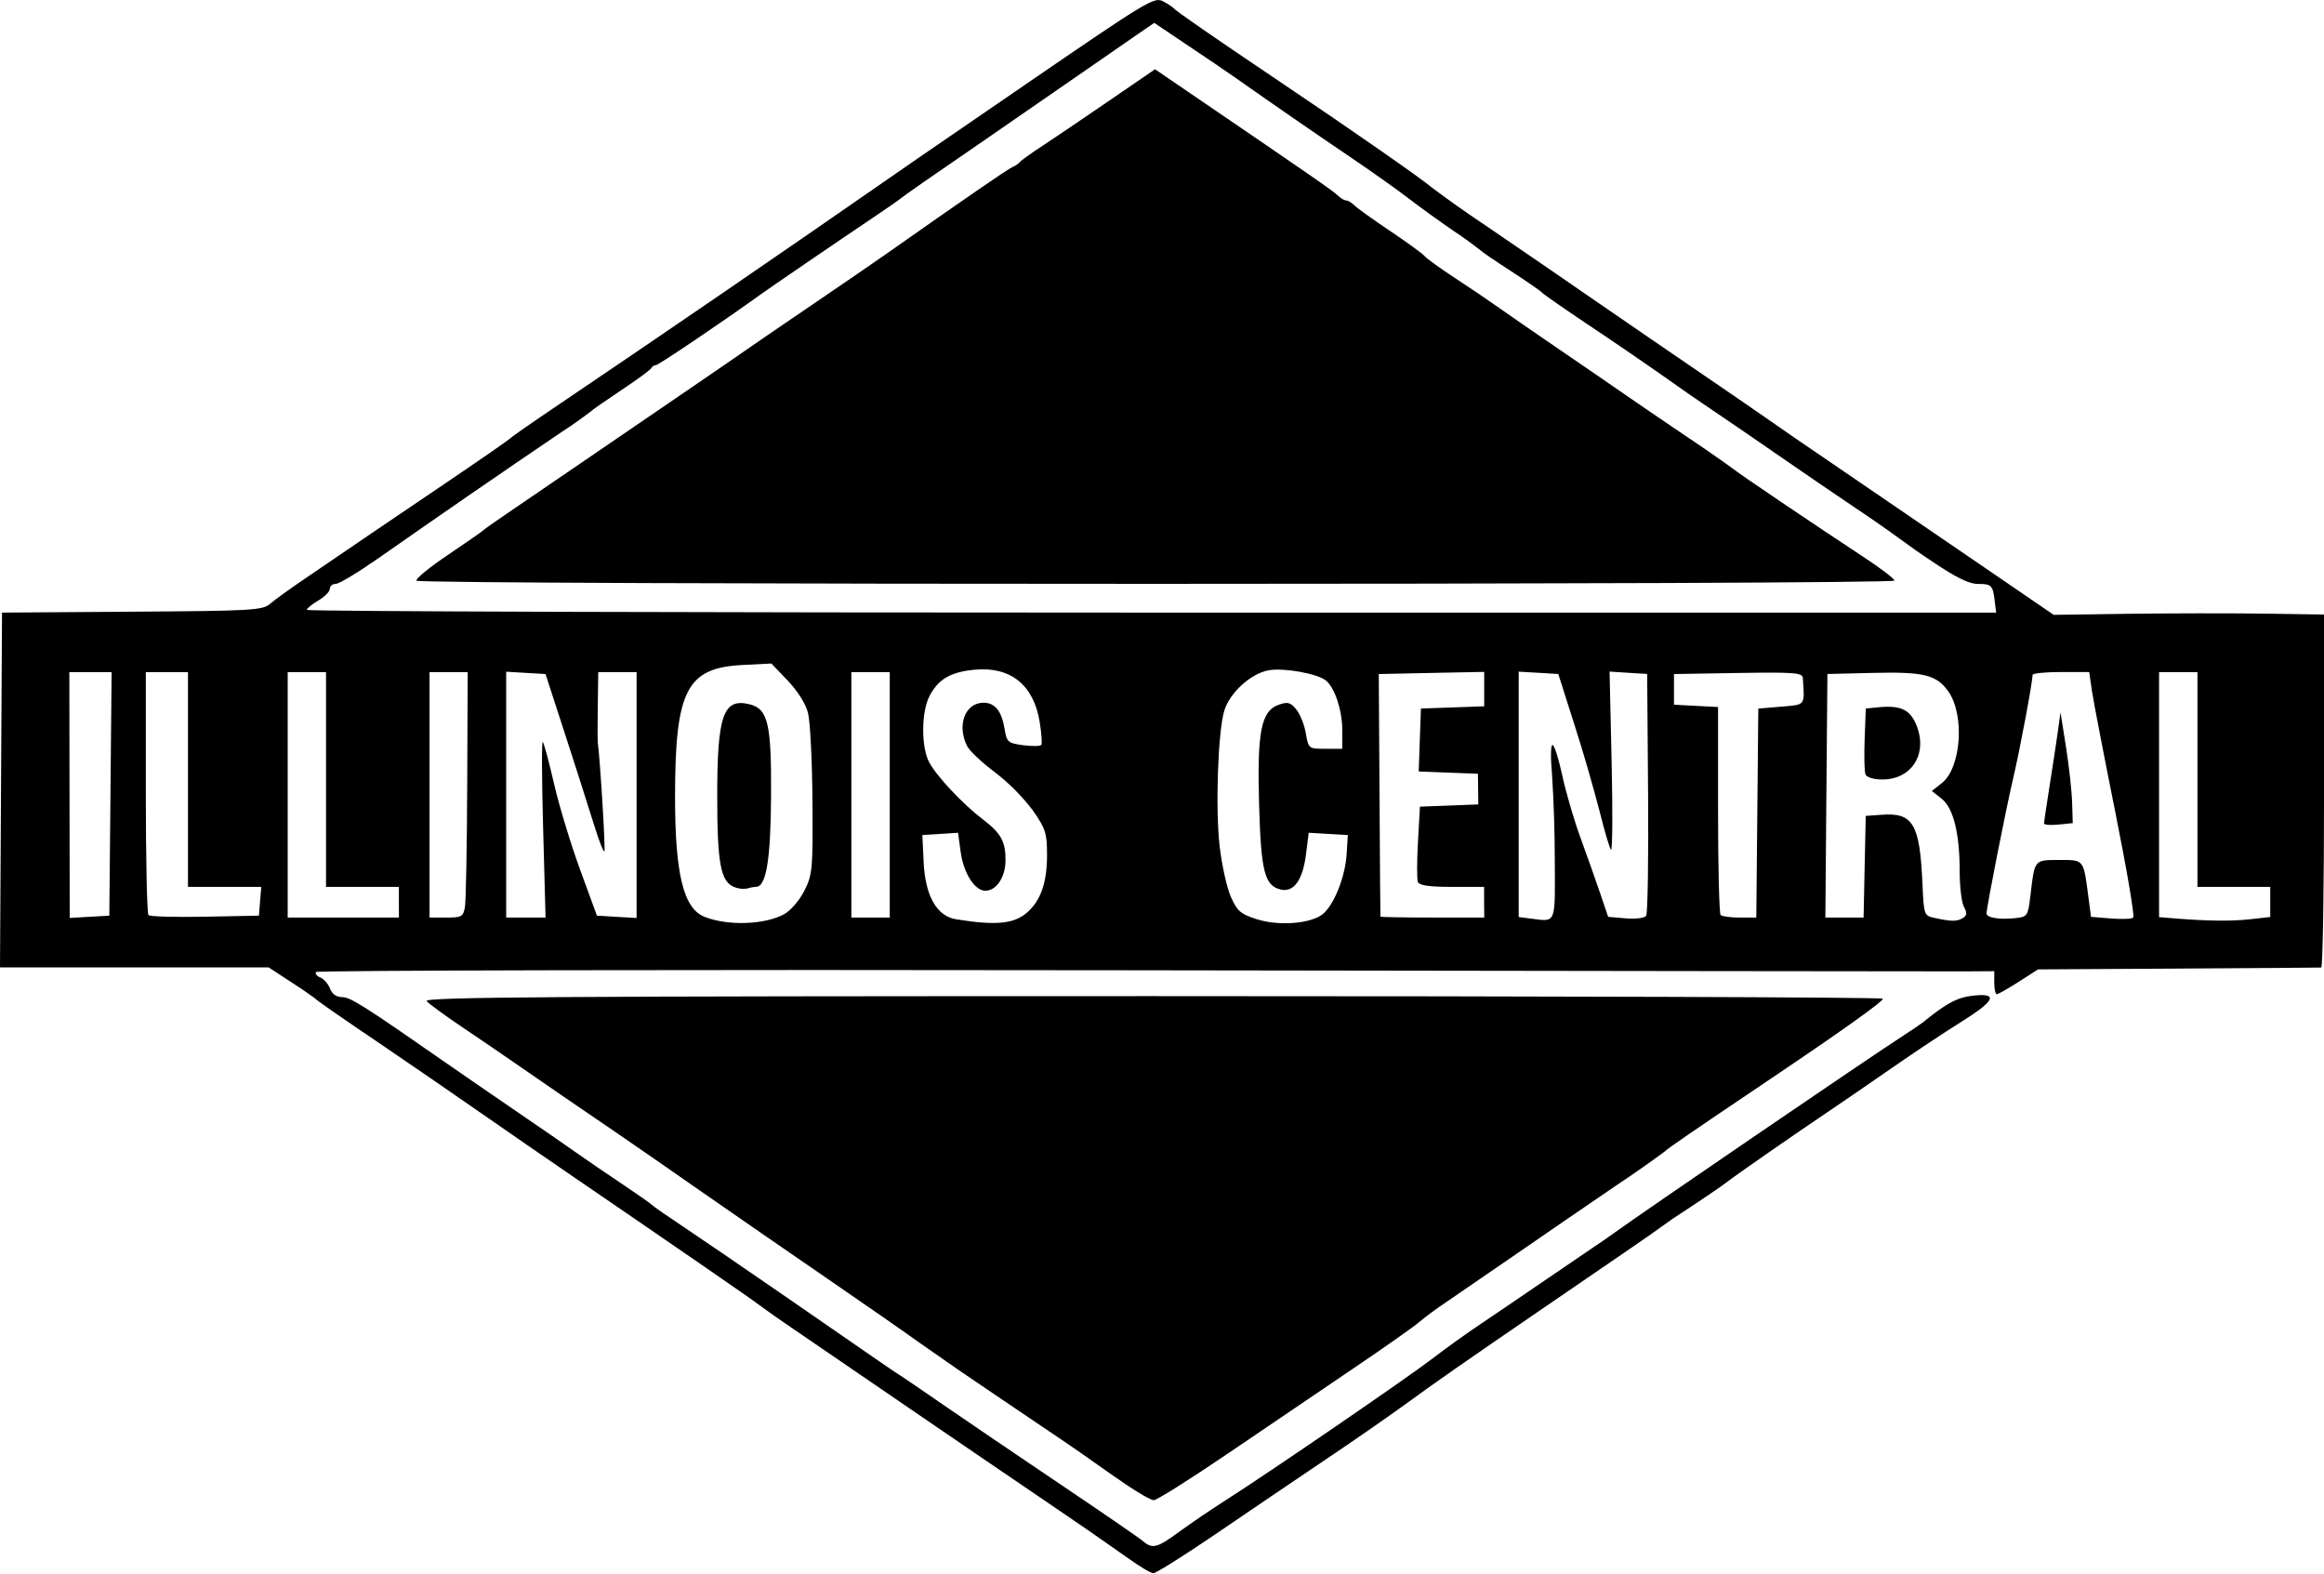
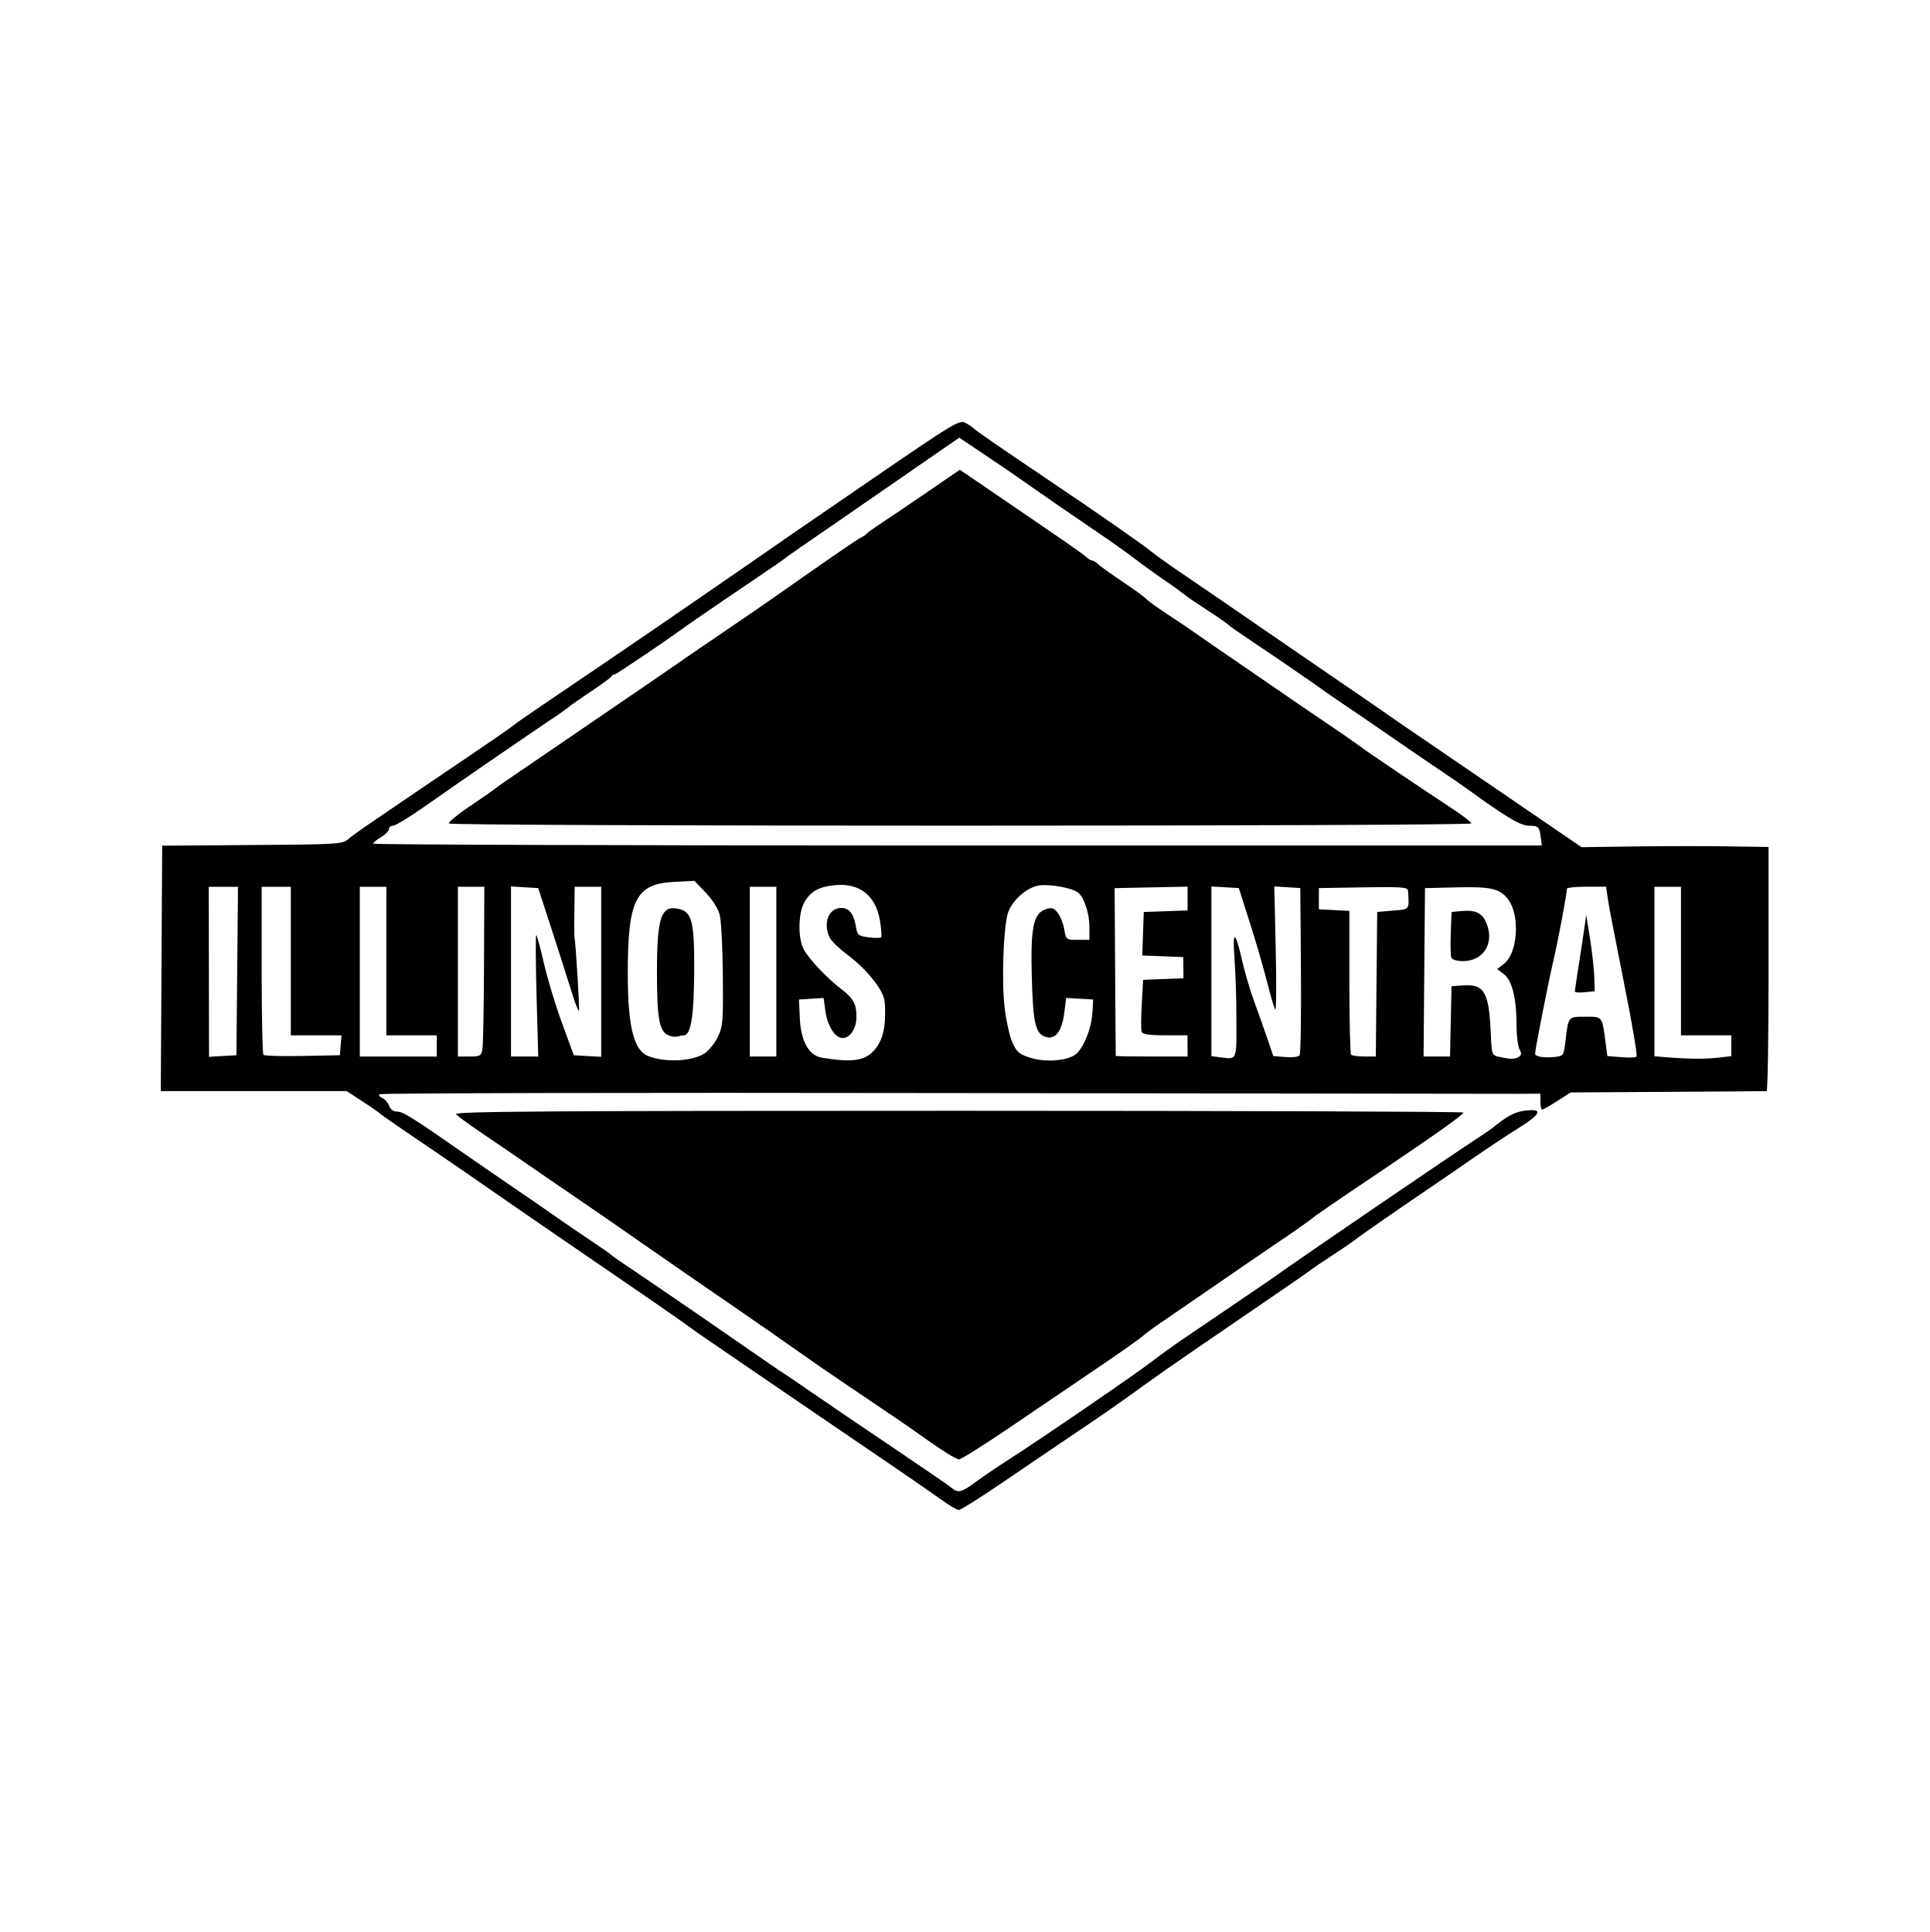
- <svg xmlns="http://www.w3.org/2000/svg" width="192.043" height="129.984" viewBox="0 0 50.811 34.391">
-   <path class="IC_svg__IC_svg__IC_svg__IC_svg__color-main IC_svg__IC_svg__IC_svg__IC_svg__color-green" d="M24.652 34.055a99.38 99.38 0 00-1.76-1.216 975.644 975.644 0 01-3.061-2.087c-.969-.664-2.082-1.425-2.474-1.692a22.54 22.54 0 01-.796-.559c-.077-.066-1.706-1.19-4.025-2.775a353.12 353.12 0 01-2.012-1.388c-.6-.417-1.533-1.06-2.075-1.427-1.117-.757-1.512-1.032-1.572-1.093a9.497 9.497 0 00-.523-.356l-.48-.314H0l.022-3.878.022-3.878 2.843-.02c2.62-.017 2.857-.03 3.018-.172.096-.084.458-.345.804-.579a695.216 695.216 0 012.99-2.03c.777-.525 1.43-.978 1.454-1.006.023-.028.438-.319.922-.645a692.687 692.687 0 007.337-5.025c.276-.193.937-.649 1.467-1.011.53-.363 1.213-.83 1.516-1.04C25.1.009 25.235-.073 25.43.029c.103.055.206.122.229.15.053.065.878.635 2.39 1.652 1.52 1.022 3.031 2.074 3.258 2.27a25.8 25.8 0 001.143.808 428.3 428.3 0 012.348 1.61c.761.525 1.799 1.237 2.306 1.582.507.345 1.167.799 1.467 1.007.668.466.67.467 1.342.924.566.385 2.136 1.458 3.94 2.692l1.048.717 1.635-.023c.9-.012 2.23-.014 2.956-.004l1.32.02v3.857c0 2.121-.028 3.859-.062 3.86-.035.003-1.442.013-3.127.023l-3.064.018-.423.271c-.233.15-.448.271-.479.271-.03 0-.055-.113-.055-.251v-.252l-.65.004c-.357.002-8.604-.01-18.326-.024-9.721-.016-17.694.002-17.717.038-.023.037.02.091.096.12.075.03.17.138.209.24.045.12.142.189.266.189.18 0 .484.193 2.249 1.422.346.241 1.044.721 1.55 1.067.508.346 1.093.75 1.3.897.208.147.66.457 1.007.688.345.232.647.443.67.47.023.027.325.237.671.467.346.23 1.308.887 2.138 1.46 2.408 1.665 2.489 1.72 2.63 1.808.073.046.493.332.932.636.439.303 1.571 1.072 2.517 1.709.945.636 1.778 1.208 1.851 1.272.199.172.308.144.775-.2a22.74 22.74 0 011.019-.692c.97-.618 3.988-2.686 4.53-3.103a22.59 22.59 0 011.048-.752c.3-.201.903-.611 1.341-.911.438-.3.929-.634 1.09-.742.162-.108.384-.261.494-.341.64-.465 5.577-3.833 6.322-4.314.194-.125.39-.258.437-.296.503-.411.745-.54 1.084-.577.568-.063.489.11-.27.582-.355.222-1.024.666-1.485.987-.461.321-1.103.761-1.425.978-.745.5-2.066 1.42-2.194 1.525-.08.068-.667.464-1.186.802a42.787 42.787 0 01-1.064.745c-.37.252-1.161.795-1.76 1.205-1.663 1.137-2.466 1.697-3.032 2.114a70.45 70.45 0 01-1.697 1.176c-.65.438-1.75 1.183-2.443 1.656-.694.472-1.308.858-1.363.856-.056 0-.31-.153-.563-.337zm-7.504-14.072c.139-.077.336-.306.44-.514.176-.352.187-.472.175-1.964-.006-.873-.05-1.737-.097-1.92-.05-.198-.228-.481-.442-.705l-.359-.375-.63.032c-1.225.062-1.475.551-1.476 2.886 0 1.685.185 2.438.645 2.62.51.202 1.32.174 1.744-.06zm-1.1-.594c-.293-.119-.367-.521-.367-1.987 0-1.77.134-2.15.71-2.005.4.1.477.426.467 1.994-.007 1.401-.106 1.996-.328 1.996a.744.744 0 00-.193.037.525.525 0 01-.29-.035zm6.414.554c.296-.265.43-.654.43-1.251 0-.481-.032-.578-.315-.982a4.474 4.474 0 00-.83-.832c-.282-.21-.556-.47-.607-.576-.222-.458-.036-.94.364-.94.249 0 .396.183.46.571.047.291.071.313.409.358.197.027.375.023.394-.008.02-.03.004-.253-.035-.495-.128-.81-.636-1.222-1.42-1.148-.528.049-.797.206-.99.577-.18.346-.184 1.112-.008 1.445.16.304.74.92 1.177 1.252.398.302.499.488.493.908-.006.36-.201.65-.441.65-.232 0-.475-.382-.539-.845l-.058-.422-.39.025-.39.025.028.587c.034.739.285 1.184.704 1.253.877.143 1.277.104 1.564-.152zm6.425.065c.254-.167.523-.813.555-1.333l.026-.42-.427-.025-.428-.025-.058.463c-.072.577-.27.85-.563.776-.344-.087-.423-.403-.464-1.86-.045-1.587.045-2.042.427-2.177.2-.07.259-.055.388.104.083.103.177.338.208.523.056.331.06.335.426.335h.37v-.41c0-.427-.162-.92-.355-1.08-.182-.152-.912-.284-1.25-.227-.387.066-.854.488-.974.882-.14.455-.197 2.143-.102 2.967.048.411.158.909.246 1.106.136.309.214.376.563.487.464.147 1.117.107 1.412-.086zm5.106-1.217a29.933 29.933 0 00-.063-1.905c-.031-.33-.025-.601.013-.601.04 0 .135.3.214.667.079.367.258.98.398 1.362.14.383.333.928.43 1.213l.175.516.384.033c.214.018.412-.006.447-.055.034-.05.053-1.258.042-2.688l-.02-2.6-.411-.025-.411-.027.045 1.983c.025 1.091.018 1.952-.014 1.913-.032-.039-.142-.41-.245-.825a36.757 36.757 0 00-.547-1.886l-.36-1.132-.433-.026-.433-.025v5.364l.272.035c.553.07.525.138.517-1.29zm8.925 1.276c.087-.055.092-.112.02-.244-.05-.095-.092-.438-.092-.761 0-.845-.137-1.399-.395-1.602l-.214-.169.219-.172c.424-.334.505-1.494.139-2.007-.257-.36-.53-.428-1.638-.402l-1.003.024-.023 2.662-.022 2.662h.836l.023-1.11.024-1.112.353-.025c.68-.05.828.2.886 1.493.032.71.033.713.277.765.362.079.484.078.61-.002zm-2.132-3.14c-.024-.061-.032-.41-.018-.775l.025-.663.284-.028c.476-.045.68.05.818.38.262.628-.09 1.199-.74 1.199-.195 0-.343-.046-.369-.113zm3.608 2.64c.091-.782.079-.767.629-.767.547 0 .528-.023.637.81l.057.433.43.035c.237.02.458.012.493-.018.034-.028-.143-1.069-.393-2.312-.25-1.243-.48-2.44-.512-2.658l-.057-.399h-.62c-.34 0-.619.029-.619.063 0 .16-.278 1.641-.42 2.243-.164.699-.586 2.837-.586 2.972 0 .095.288.14.641.101.254-.028.266-.047.32-.503zM44.69 18c0-.032.055-.402.122-.823.066-.42.148-.954.18-1.184l.058-.42.12.755c.065.415.126.96.134 1.21l.014.456-.315.032c-.173.018-.314.006-.314-.026zm4.506 2.096l.44-.05v-.658h-1.592v-4.695h-.839v5.356l.315.026c.73.06 1.263.067 1.676.02zm-46.781-2.74l.025-2.663h-.924l.004 2.687.004 2.687.433-.025.433-.025zm3.271 2.347l.026-.315H4.11v-4.695h-.922v2.627c0 1.445.026 2.653.058 2.685.032.032.588.048 1.236.035l1.179-.023zm3.035.02v-.335H7.128v-4.695H6.29v5.366h2.432zm1.444.105c.022-.126.045-1.334.05-2.683l.01-2.452h-.834v5.366h.367c.335 0 .37-.02.407-.23zm1.71-1.712c-.03-1.069-.033-1.922-.008-1.897.026.026.137.438.247.917.11.478.366 1.322.569 1.875l.368 1.006.433.026.434.025v-5.375h-.838l-.01.734c-.006.403-.006.76-.002.792.051.348.174 2.364.146 2.392-.02.02-.122-.24-.226-.578a183.81 183.81 0 00-.625-1.956l-.436-1.342-.43-.025-.43-.026v5.375h.861zm7.578-.74v-2.683h-.839v5.366h.839zm12.995 2.348v-.336h-.703c-.496 0-.716-.032-.745-.108-.023-.059-.022-.454.002-.877l.043-.769.638-.024.638-.025-.004-.335-.004-.335-.647-.025-.648-.025.024-.688.025-.688.691-.024.692-.025v-.752l-1.152.023-1.153.024.016 2.64c.008 1.453.018 2.651.02 2.663.005.012.516.02 1.138.02h1.132zm5.973-1.95l.022-2.284.5-.042c.54-.046.514-.01.473-.631-.008-.11-.203-.125-1.413-.105l-1.404.023v.67l.482.026.482.025v2.246c0 1.235.025 2.27.056 2.301.03.03.219.056.418.056h.362zm5.191-4.632c-.04-.348-.07-.377-.374-.377-.187 0-.48-.144-.98-.482a17.743 17.743 0 01-.754-.527 28.081 28.081 0 00-.965-.67c-.507-.343-1.13-.768-1.383-.944a214.59 214.59 0 00-1.948-1.334 24.98 24.98 0 01-.514-.356 90.324 90.324 0 00-2.066-1.417c-.484-.325-.899-.615-.922-.645-.023-.03-.325-.238-.67-.463-.346-.224-.648-.43-.671-.458a8.856 8.856 0 00-.587-.423c-.3-.205-.74-.523-.98-.708-.239-.184-.797-.58-1.24-.88A166.73 166.73 0 0127.04 1.72a54.11 54.11 0 00-.944-.642L25.236.5l-.352.241c-.194.133-.92.635-1.613 1.116a443.52 443.52 0 01-1.889 1.305c-.962.658-1.626 1.12-1.719 1.198-.046.038-.31.22-.587.406-.656.44-2.217 1.506-2.431 1.66-.82.592-2.25 1.557-2.306 1.557a.116.116 0 00-.098.064c-.016.035-.31.252-.657.482-.345.23-.647.44-.67.468a9.685 9.685 0 01-.63.443 316.14 316.14 0 00-4.002 2.757c-.444.31-.866.566-.938.566-.073 0-.132.048-.132.107 0 .06-.113.175-.251.257-.139.081-.252.174-.252.206s8.31.059 18.467.059h18.467zm-34.506-.448c-.024-.04.285-.293.687-.563.401-.271.749-.513.772-.537.023-.025.287-.211.587-.414.3-.203.922-.628 1.383-.944l2.282-1.559c.794-.542 1.516-1.038 1.605-1.102.09-.064.704-.485 1.366-.934.662-.45 1.373-.938 1.58-1.084 1.763-1.24 2.661-1.858 2.768-1.905a.51.51 0 00.167-.114c.023-.031.237-.185.476-.341.238-.156.892-.599 1.454-.984l1.02-.699.726.495c2.685 1.83 3.17 2.165 3.268 2.262.061.06.144.11.183.11.04 0 .122.049.183.109.06.06.412.313.781.56.37.248.709.495.755.55.046.054.348.272.67.483.323.211.738.492.923.624.184.131.788.548 1.341.926.554.377 1.176.805 1.384.95.207.144.83.57 1.383.944a31.8 31.8 0 011.048.726c.05.054 1.85 1.27 2.83 1.913.38.249.692.486.692.526 0 .094-32.256.096-32.314.002zM24.6 32.44a45.94 45.94 0 01-.713-.497c-.249-.18-.646-.452-2.087-1.422a85.83 85.83 0 01-1.677-1.154c-.3-.216-1.214-.852-2.033-1.414a630.427 630.427 0 01-2.963-2.048 210.31 210.31 0 00-1.665-1.153 342.885 342.885 0 01-2.32-1.592c-.166-.116-.622-.426-1.013-.69-.392-.263-.752-.527-.802-.586-.073-.088 2.871-.108 15.876-.108 8.78 0 15.965.025 15.965.056 0 .064-.895.702-2.515 1.792-1.65 1.11-2.217 1.499-2.264 1.555a25.64 25.64 0 01-1.048.733 431.05 431.05 0 00-2.222 1.524c-.668.461-1.366.94-1.55 1.064a7 7 0 00-.546.406c-.115.1-.757.551-1.425 1.003-.669.453-1.901 1.288-2.738 1.857-.838.57-1.574 1.033-1.635 1.03-.062-.002-.343-.163-.625-.356z" />
+ <svg xmlns="http://www.w3.org/2000/svg" width="240" height="240.367" viewBox="0 0 63.5 63.596">
+   <path class="color-main color-green" stroke-width="1.041" d="M30.965 49.355a103.496 103.496 0 00-1.833-1.266 1016.048 1016.048 0 01-3.188-2.173c-1.009-.691-2.168-1.484-2.576-1.762a23.473 23.473 0 01-.829-.582c-.08-.069-1.777-1.239-4.192-2.89a367.744 367.744 0 01-2.095-1.445c-.625-.434-1.596-1.104-2.161-1.486-1.163-.788-1.575-1.075-1.637-1.138a9.89 9.89 0 00-.545-.371l-.5-.327H5.292l.023-4.039.023-4.039 2.961-.021c2.729-.018 2.975-.031 3.143-.179.1-.087.477-.359.837-.603a724.007 724.007 0 013.114-2.114c.809-.547 1.489-1.019 1.514-1.048.024-.029.456-.332.96-.672a721.373 721.373 0 007.641-5.233c.287-.201.976-.676 1.528-1.053.552-.378 1.263-.864 1.579-1.083 2.817-1.932 2.958-2.017 3.161-1.911.107.057.215.127.238.156.055.068.914.661 2.489 1.72 1.583 1.064 3.157 2.16 3.393 2.364a26.868 26.868 0 001.19.841 446.037 446.037 0 012.445 1.677c.793.547 1.874 1.288 2.401 1.648.528.359 1.215.832 1.528 1.049.696.485.698.486 1.398.962.589.401 2.224 1.518 4.103 2.803l1.091.747 1.703-.024c.937-.013 2.322-.015 3.078-.004l1.375.021v4.017c0 2.209-.029 4.019-.065 4.02-.036.003-1.502.014-3.256.024l-3.191.019-.441.282c-.243.156-.467.282-.499.282-.031 0-.057-.118-.057-.261v-.262l-.677.004c-.372.002-8.96-.01-19.085-.025-10.124-.017-18.427.002-18.451.04-.024.039.021.095.1.125.078.031.177.144.218.25.047.125.148.197.277.197.187 0 .504.201 2.342 1.481.36.251 1.087.751 1.614 1.111.529.36 1.138.781 1.354.934.217.153.687.476 1.049.716.359.242.674.461.698.489.024.028.338.247.699.486.36.24 1.362.924 2.227 1.52 2.508 1.734 2.592 1.791 2.739 1.883.076.048.513.346.971.662.457.316 1.636 1.116 2.621 1.78.984.662 1.852 1.258 1.928 1.325.207.179.321.15.807-.208a23.682 23.682 0 011.061-.721c1.01-.644 4.153-2.797 4.718-3.232a23.526 23.526 0 011.091-.783c.312-.209.94-.636 1.397-.949.456-.312.967-.66 1.135-.773.169-.112.4-.272.514-.355.667-.484 5.808-3.992 6.584-4.493.202-.13.406-.269.455-.308.524-.428.776-.562 1.129-.601.592-.066.509.115-.281.606-.37.231-1.066.694-1.546 1.028-.48.334-1.149.793-1.484 1.019-.776.521-2.152 1.479-2.285 1.588-.083.071-.695.483-1.235.835a44.559 44.559 0 01-1.108.776c-.385.262-1.209.828-1.833 1.255-1.732 1.184-2.568 1.767-3.158 2.202a73.368 73.368 0 01-1.767 1.225c-.677.456-1.822 1.232-2.544 1.725-.723.492-1.362.894-1.419.891-.058 0-.323-.159-.586-.351zM23.15 34.7c.145-.08.35-.319.458-.535.183-.367.195-.492.182-2.045-.006-.909-.052-1.809-.101-2-.052-.206-.237-.501-.46-.734l-.374-.391-.656.033c-1.276.065-1.536.574-1.537 3.006 0 1.755.193 2.539.672 2.729.531.21 1.375.181 1.816-.062zm-1.146-.619c-.305-.124-.382-.543-.382-2.069 0-1.843.14-2.239.739-2.088.417.104.497.444.486 2.077-.007 1.459-.11 2.079-.342 2.079a.775.775 0 00-.201.039.547.547 0 01-.302-.036zm6.68.577c.308-.276.448-.681.448-1.303 0-.501-.033-.602-.328-1.023a4.659 4.659 0 00-.864-.866c-.294-.219-.579-.489-.632-.6-.231-.477-.037-.979.379-.979.259 0 .412.191.479.595.049.303.074.326.426.373.205.028.391.024.41-.008.021-.031.004-.263-.036-.515-.133-.844-.662-1.273-1.479-1.196-.55.051-.83.215-1.031.601-.187.36-.192 1.158-.008 1.505.167.317.771.958 1.226 1.304.414.315.52.508.513.946-.006.375-.209.677-.459.677-.242 0-.495-.398-.561-.88l-.06-.439-.406.026-.406.026.029.611c.035.77.297 1.233.733 1.305.913.149 1.33.108 1.629-.158zm6.691.068c.265-.174.545-.847.578-1.388l.027-.437-.445-.026-.446-.026-.06.482c-.075.601-.281.885-.586.808-.358-.091-.441-.42-.483-1.937-.047-1.653.047-2.127.445-2.267.208-.073.27-.057.404.108.086.107.184.352.217.545.058.345.062.349.444.349h.385v-.427c0-.445-.169-.958-.37-1.125-.19-.158-.95-.296-1.302-.236-.403.069-.889.508-1.014.919-.146.474-.205 2.232-.106 3.09.05.428.165.947.256 1.152.142.322.223.392.586.507.483.153 1.163.111 1.47-.09zm5.317-1.267a31.173 31.173 0 00-.066-1.984c-.032-.344-.026-.626.014-.626.042 0 .141.312.223.695.082.382.269 1.021.414 1.418.146.399.347.966.448 1.263l.182.537.4.034c.223.019.429-.006.466-.057.035-.052.055-1.31.044-2.799l-.021-2.708-.428-.026-.428-.028.047 2.065c.026 1.136.019 2.033-.015 1.992-.033-.041-.148-.427-.255-.859a38.279 38.279 0 00-.57-1.964l-.375-1.179-.451-.027-.451-.026v5.586l.283.036c.576.073.547.144.538-1.343zm9.295 1.329c.091-.057.096-.117.021-.254-.052-.099-.096-.456-.096-.793 0-.88-.143-1.457-.411-1.668l-.223-.176.228-.179c.442-.348.526-1.556.145-2.09-.268-.375-.552-.446-1.706-.419l-1.045.025-.024 2.772-.023 2.772h.871l.024-1.156.025-1.158.368-.026c.708-.052.862.208.923 1.555.033.739.034.743.288.797.377.082.504.081.635-.002zm-2.22-3.27c-.025-.064-.033-.427-.019-.807l.026-.69.296-.029c.496-.047.708.052.852.396.273.654-.094 1.249-.771 1.249-.203 0-.357-.048-.384-.118zm3.757 2.749c.095-.814.082-.799.655-.799.57 0 .55-.024.663.844l.059.451.448.036c.247.021.477.013.513-.019.035-.029-.149-1.113-.409-2.408-.26-1.294-.5-2.541-.533-2.768l-.059-.416h-.646c-.354 0-.645.03-.645.066 0 .167-.29 1.709-.437 2.336-.171.728-.61 2.954-.61 3.095 0 .099.3.146.668.105.265-.029.277-.049.333-.524zm.308-1.632c0-.033.057-.419.127-.857.069-.437.154-.994.187-1.233l.06-.437.125.786c.068.432.131 1.0.14 1.26l.015.475-.328.033c-.18.019-.327.006-.327-.027zm4.693 2.183l.458-.052v-.685H55.325v-4.889h-.874v5.578l.328.027c.76.062 1.315.07 1.745.021zM7.807 31.964l.026-2.773h-.962l.004 2.798.004 2.798.451-.026.451-.026zm3.406 2.444l.027-.328H9.572v-4.889h-.96v2.736c0 1.505.027 2.763.06 2.796.033.033.612.05 1.287.036l1.228-.024zm3.161.021v-.349h-1.659v-4.889h-.873v5.588h2.533zm1.504.109c.023-.131.047-1.389.052-2.794l.01-2.554h-.869v5.588h.382c.349 0 .385-.021.424-.24zm1.781-1.783c-.031-1.113-.034-2.002-.008-1.976.027.027.143.456.257.955.115.498.381 1.377.593 1.953l.383 1.048.451.027.452.026v-5.598h-.873l-.01.764c-.006.42-.006.791-.002.825.053.362.181 2.462.152 2.491-.021.021-.127-.25-.235-.602a191.422 191.422 0 00-.651-2.037l-.454-1.398-.448-.026-.448-.027v5.598h.897zm7.892-.771v-2.794h-.874v5.588h.874zm13.533 2.445v-.35h-.732c-.517 0-.746-.033-.776-.112-.024-.061-.023-.473.002-.913l.045-.801.664-.025.664-.026-.004-.349-.004-.349-.674-.026-.675-.026.025-.716.026-.716.72-.025.721-.026v-.783l-1.2.024-1.201.025.017 2.749c.008 1.513.019 2.761.021 2.773.005.013.537.021 1.185.021h1.179zm6.22-2.031l.023-2.379.521-.044c.562-.048.535-.01.493-.657-.008-.115-.211-.13-1.472-.109l-1.462.024v.698l.502.027.502.026v2.339c0 1.286.026 2.364.058 2.396.031.031.228.058.435.058h.377zm5.406-4.824c-.042-.362-.073-.393-.389-.393-.195 0-.5-.15-1.021-.502a18.478 18.478 0 01-.785-.549 29.244 29.244 0 00-1.005-.698c-.528-.357-1.177-.8-1.44-.983a223.477 223.477 0 00-2.029-1.389 26.014 26.014 0 01-.535-.371 94.065 94.065 0 00-2.152-1.476c-.504-.338-.936-.64-.96-.672-.024-.031-.338-.248-.698-.482-.36-.233-.675-.448-.699-.477a9.223 9.223 0 00-.611-.441c-.312-.213-.771-.545-1.021-.737-.249-.192-.83-.604-1.291-.916a173.635 173.635 0 01-2.622-1.81 56.351 56.351 0 00-.983-.669l-.896-.602-.367.251c-.202.139-.958.661-1.68 1.162a461.887 461.887 0 01-1.967 1.359c-1.002.685-1.693 1.166-1.79 1.248-.048.04-.323.229-.611.423-.683.458-2.309 1.568-2.532 1.729-.854.617-2.343 1.621-2.401 1.621a.121.121 0 00-.102.067c-.017.036-.323.262-.684.502-.359.24-.674.458-.698.487a10.086 10.086 0 01-.656.461 329.232 329.232 0 00-4.168 2.871c-.462.323-.902.589-.977.589-.076 0-.137.05-.137.111 0 .062-.118.182-.261.268-.145.084-.262.181-.262.215 0 .033 8.654.061 19.232.061h19.232zm-35.935-.467c-.025-.042.297-.305.715-.586.418-.282.78-.534.804-.559.024-.026.299-.22.611-.431s.96-.654 1.44-.983l2.377-1.624c.827-.564 1.579-1.081 1.671-1.148.094-.067.733-.505 1.423-.973.689-.469 1.43-.977 1.645-1.129 1.836-1.291 2.771-1.935 2.883-1.984a.531.531 0 00.174-.119c.024-.032.247-.193.496-.355.248-.162.929-.624 1.514-1.025l1.062-.728.756.515c2.796 1.906 3.301 2.255 3.403 2.356.064.062.15.115.191.115.042 0 .127.051.191.114.062.062.429.326.813.583.385.258.738.515.786.573.048.056.362.283.698.503.336.22.769.512.961.65.192.136.821.571 1.397.964.577.393 1.225.838 1.441.989.216.15.864.594 1.44.983a33.117 33.117 0 011.091.756c.052.056 1.927 1.323 2.947 1.992.396.259.721.506.721.548 0 .098-33.592.1-33.652.002zm16.136 20.564a47.843 47.843 0 01-.743-.518c-.259-.187-.673-.471-2.173-1.481a89.384 89.384 0 01-1.746-1.202c-.312-.225-1.264-.887-2.117-1.473a656.535 656.535 0 01-3.086-2.133 219.02 219.02 0 00-1.734-1.201 357.085 357.085 0 01-2.416-1.658c-.173-.121-.648-.444-1.055-.719-.408-.274-.783-.549-.835-.61-.076-.092 2.99-.112 16.533-.112 9.144 0 16.626.026 16.626.058 0 .067-.932.731-2.619 1.866-1.718 1.156-2.309 1.561-2.358 1.619a26.702 26.702 0 01-1.091.763 448.901 448.901 0 00-2.314 1.587c-.696.48-1.423.979-1.614 1.108a7.29 7.29 0 00-.569.423c-.12.104-.788.574-1.484 1.045-.697.472-1.98 1.341-2.851 1.934-.873.594-1.639 1.076-1.703 1.073-.065-.002-.357-.17-.651-.371z" />
</svg>
